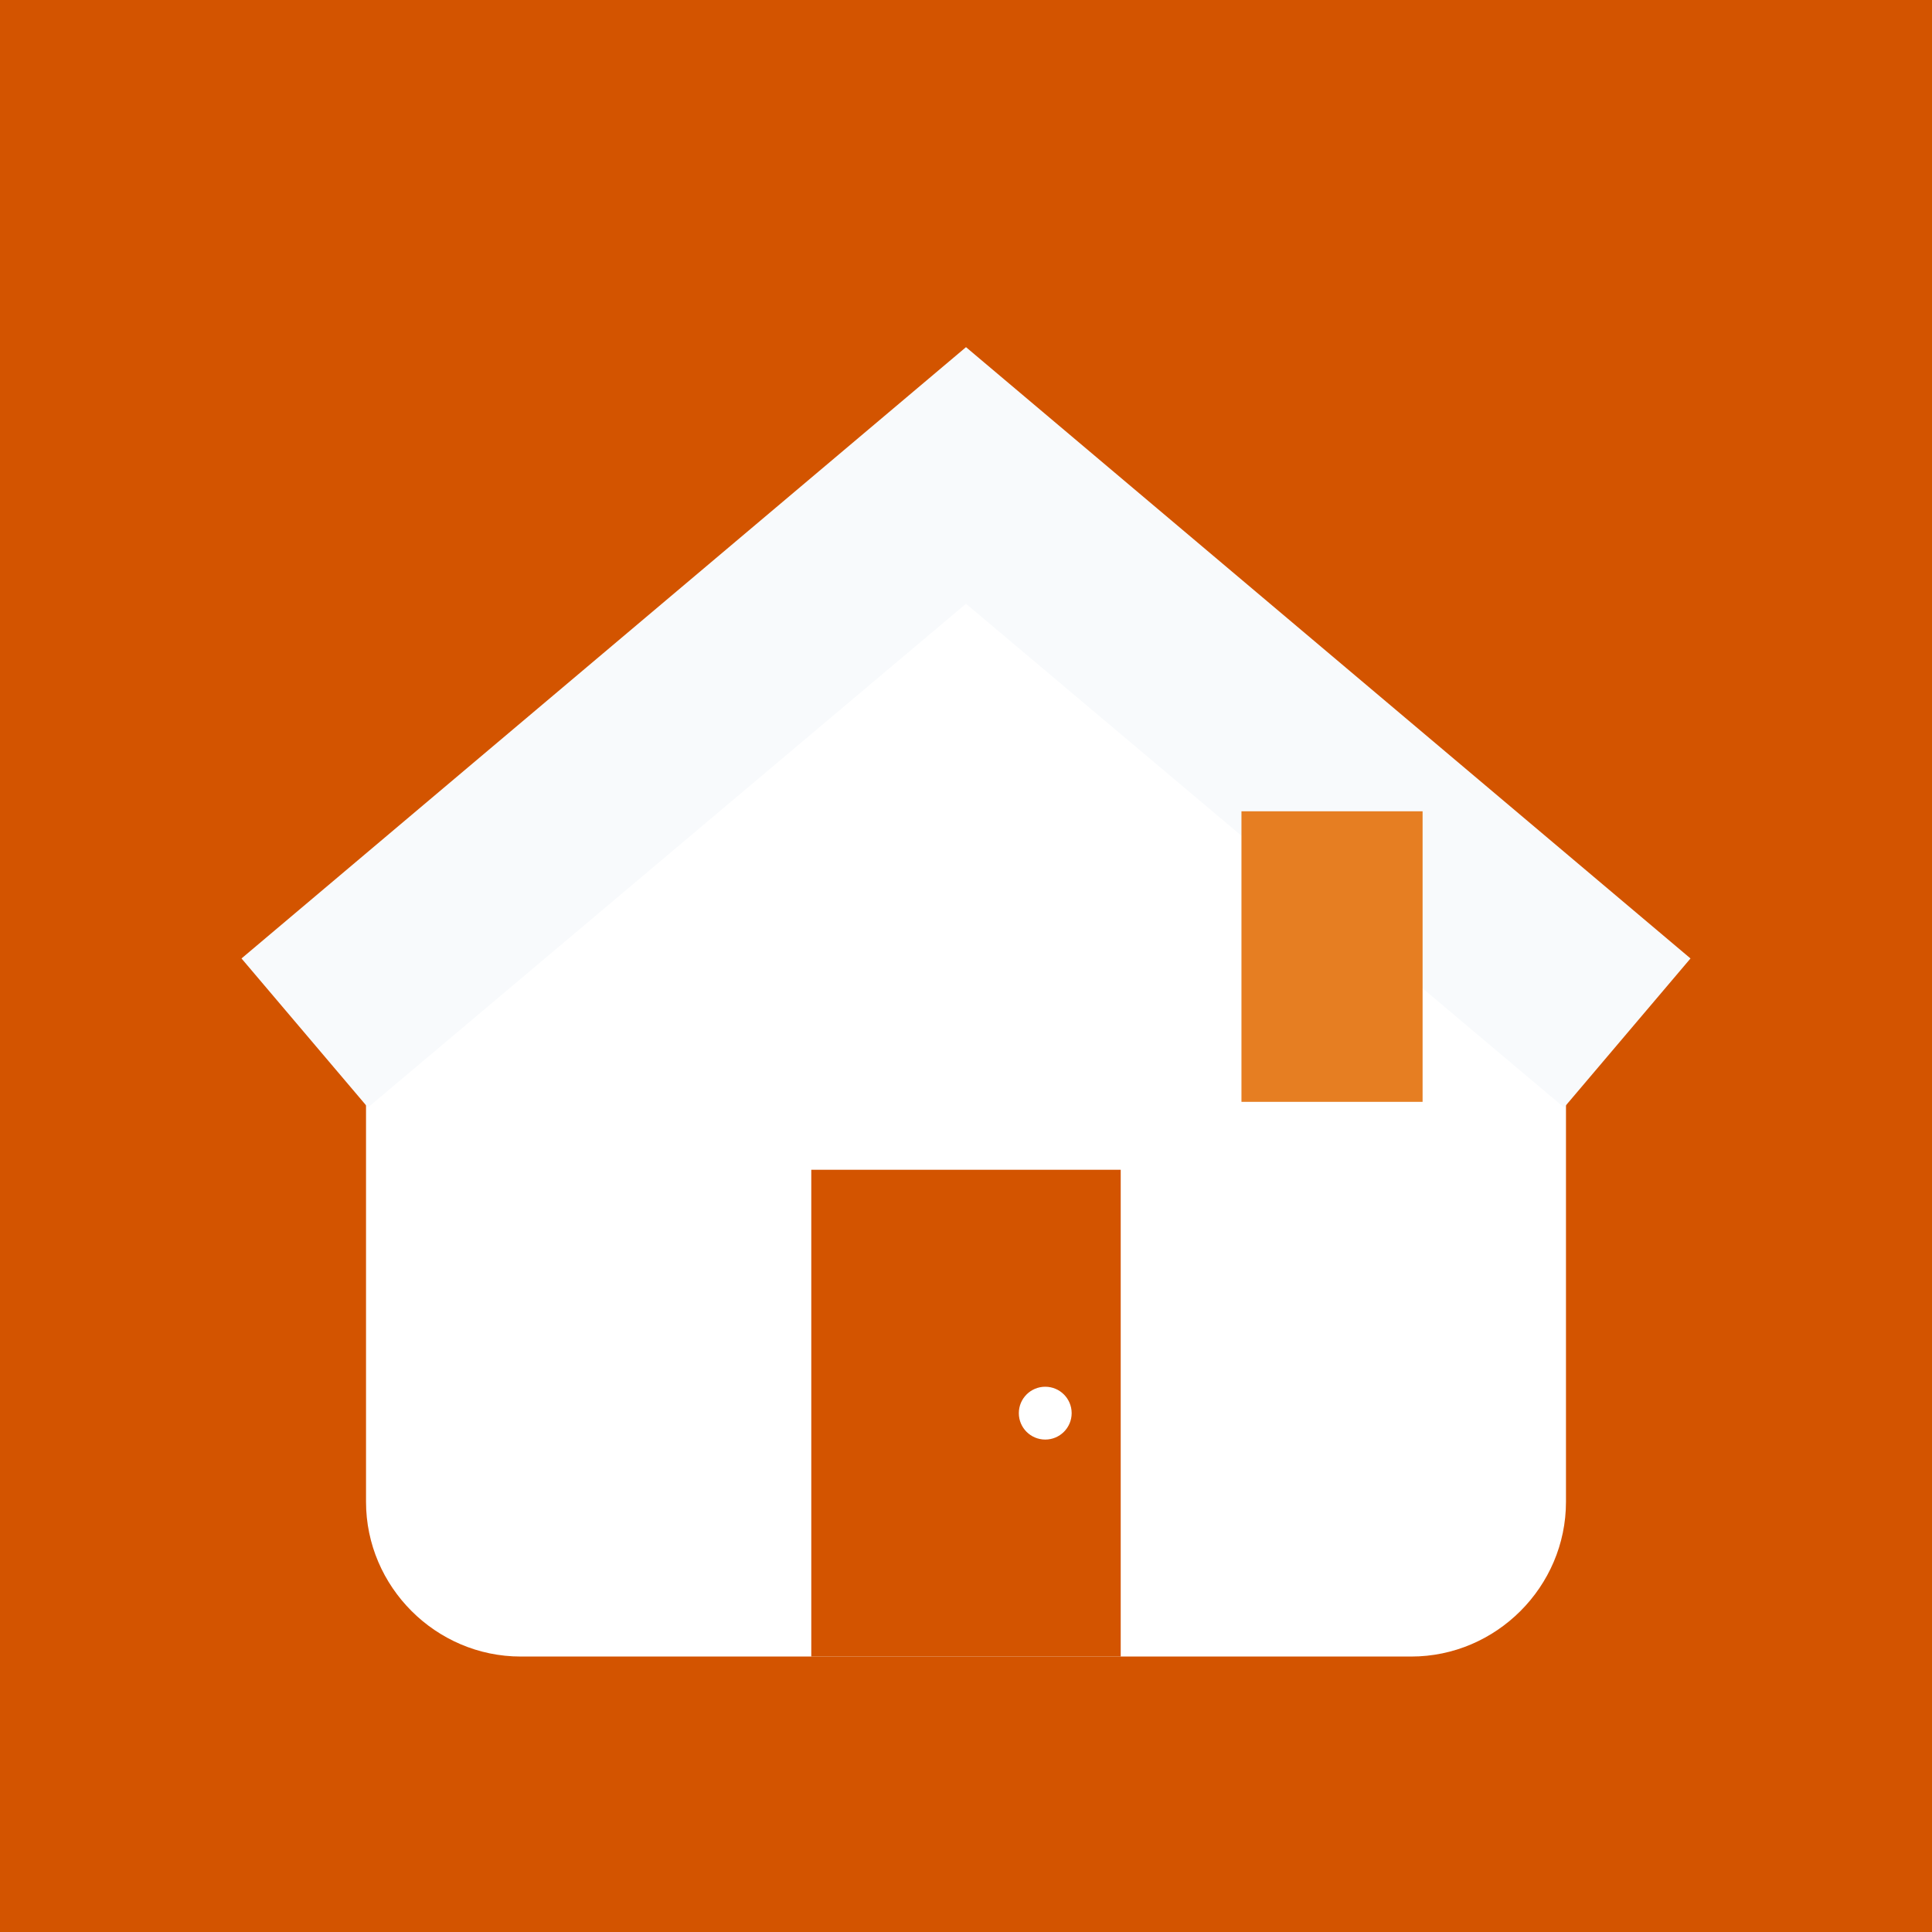
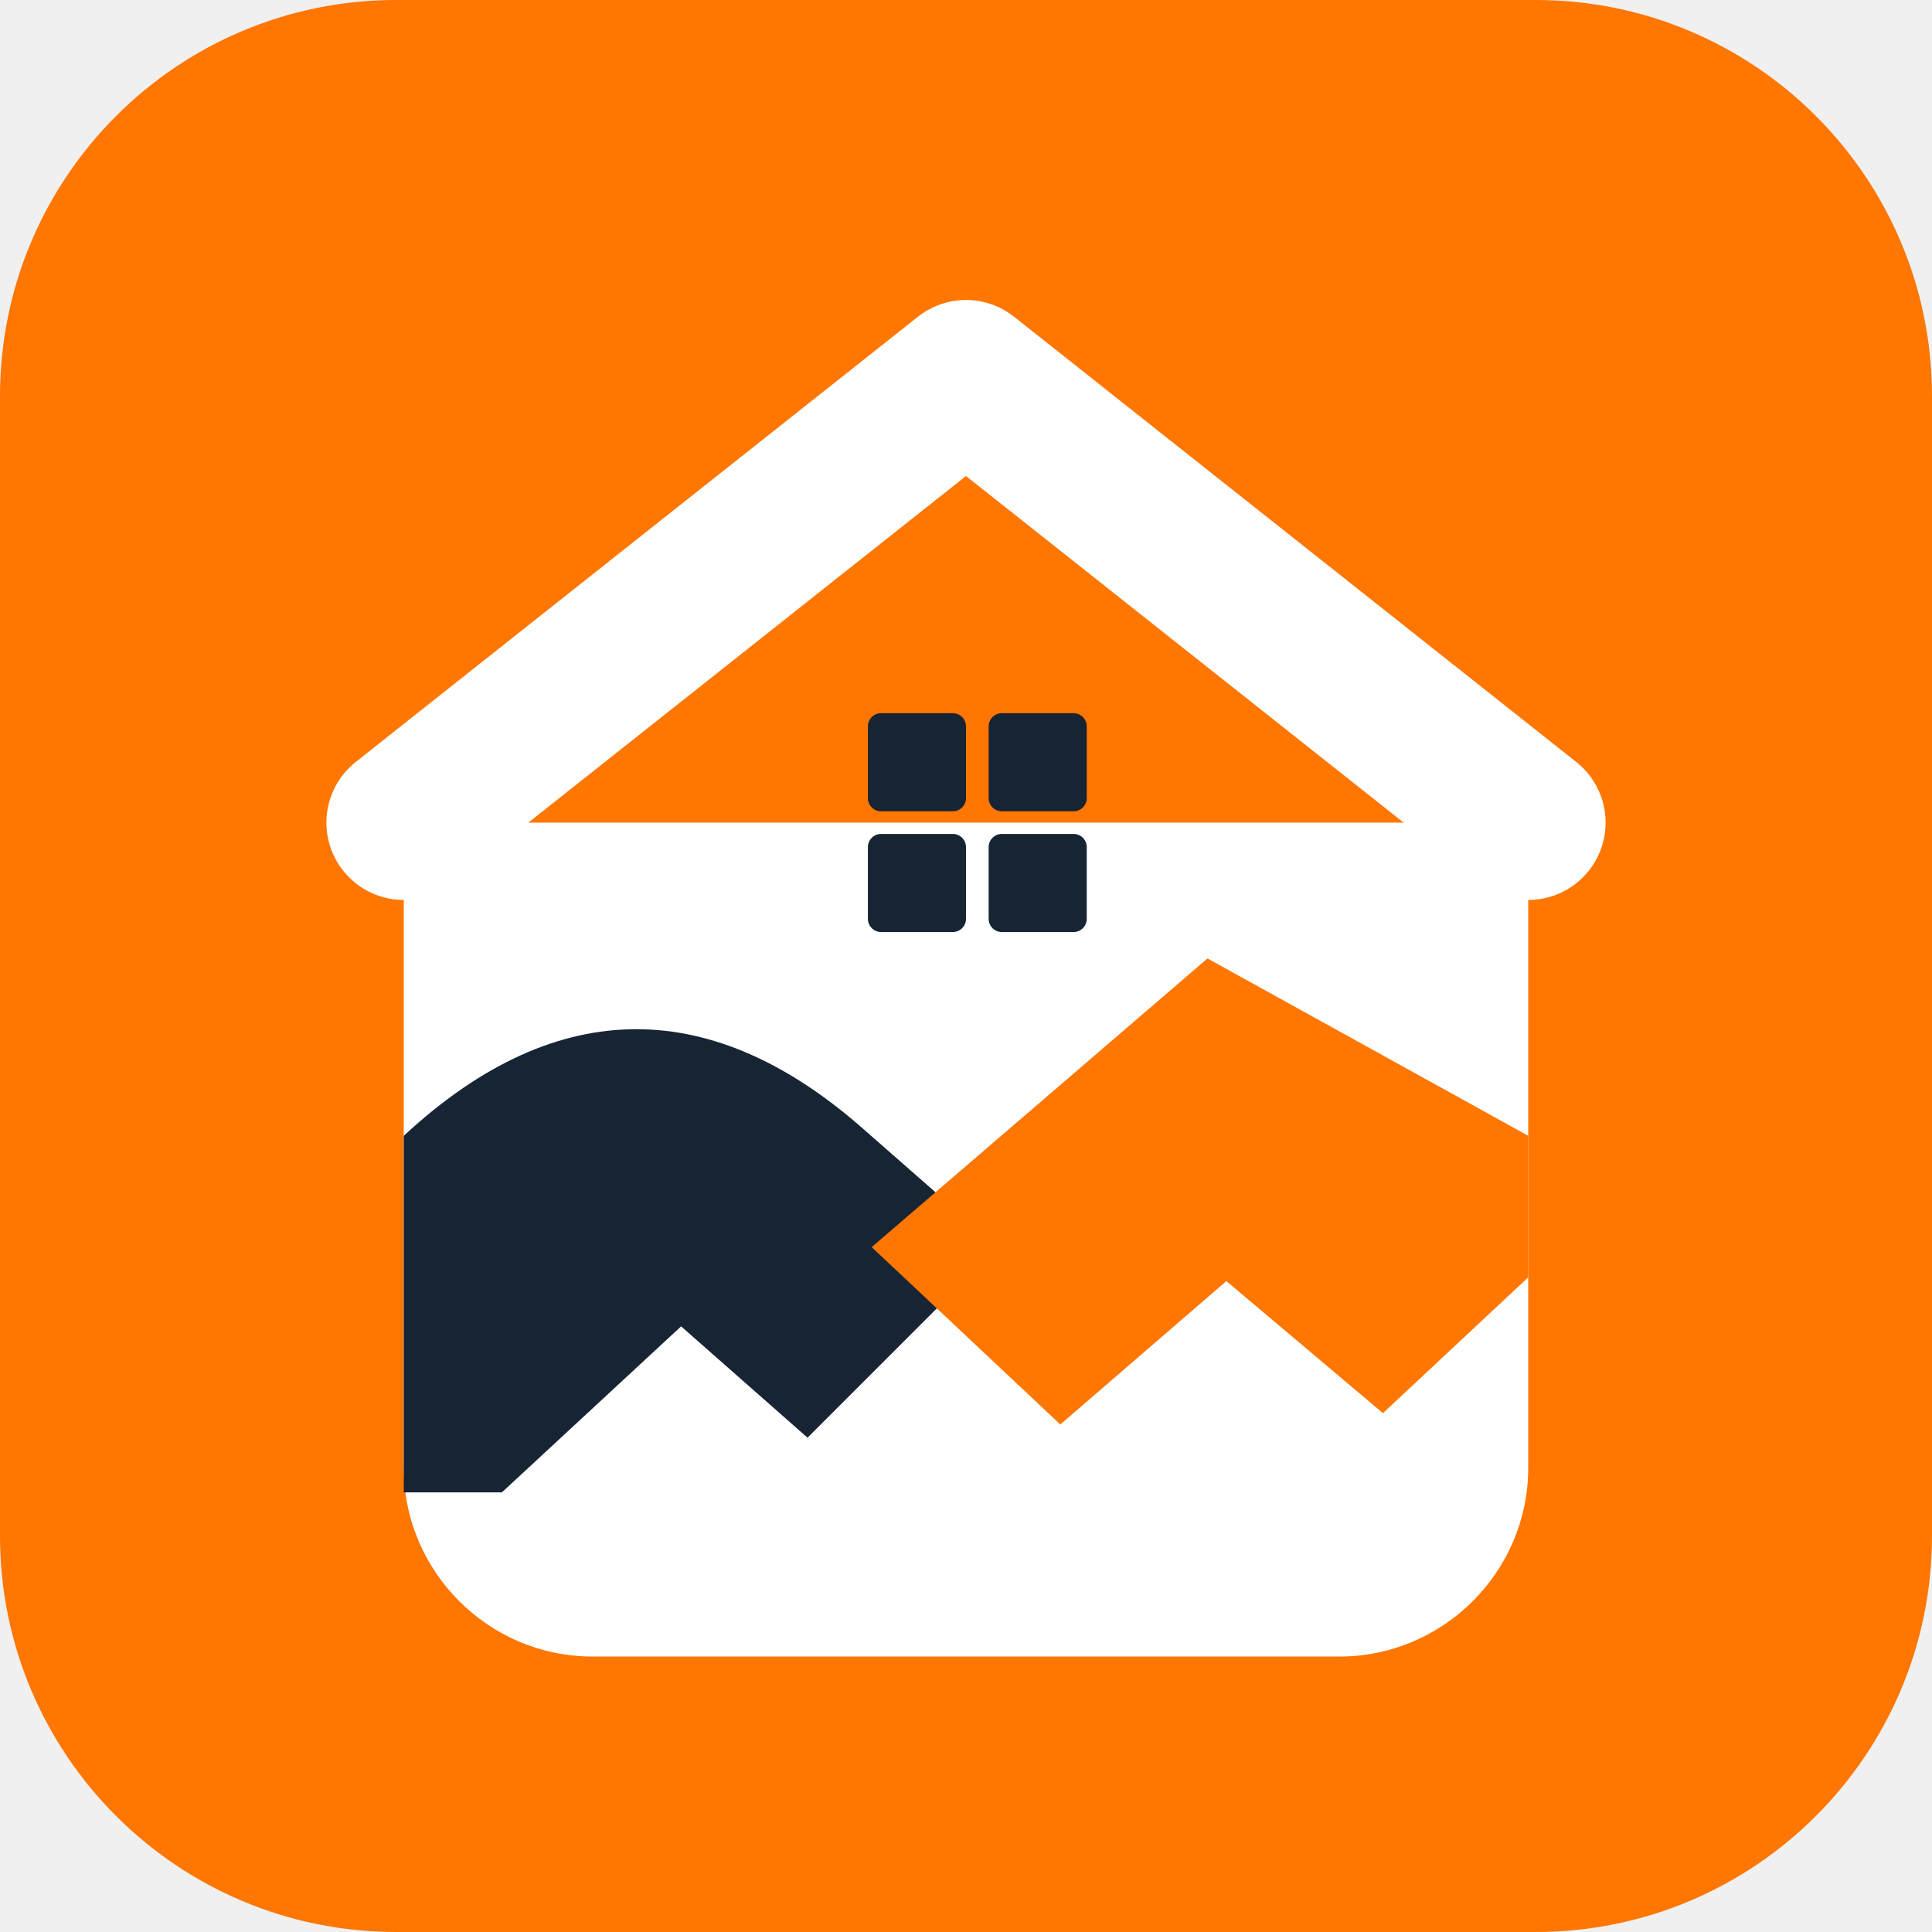
<svg xmlns="http://www.w3.org/2000/svg" viewBox="0 0 1024 1024">
-   <rect width="1024" height="1024" fill="#D35400" />
-   <path d="M194 494 512 226l318 268v302c0 45-37 82-82 82H276c-45 0-82-37-82-82Z" fill="#FFFFFF" />
-   <path d="m128 508 384-324 384 324-67 79-317-267-317 267Z" fill="#F8FAFC" />
-   <path d="M430 620h164v258H430Z" fill="#D35400" />
-   <path d="M658 430h96v154h-96Z" fill="#E67E22" />
-   <circle cx="554" cy="749" r="14" fill="#FFFFFF" />
+   <rect width="1024" height="1024" rx="210" fill="#ff7600" />
+   <g transform="translate(142 128)">
+     <path d="M72 308 370 72l298 236" fill="none" stroke="#fff" stroke-width="82" stroke-linecap="round" stroke-linejoin="round" />
+     <path d="M668 308v342c0 55-45 100-100 100H172c-55 0-100-45-100-100V308" fill="#fff" />
+     <path d="M72 474c83-77 165-72 242-5l73 64-101 101-67-59-95 88H72Z" fill="#172433" />
+     <path d="m668 474-170-94-178 153 100 94 88-76 83 70 77-72Z" fill="#ff7600" />
+     <g fill="#172433">
+       <rect x="318" y="250" width="52" height="52" rx="7" />
+       <rect x="382" y="250" width="52" height="52" rx="7" />
+       <rect x="318" y="314" width="52" height="52" rx="7" />
+       <rect x="382" y="314" width="52" height="52" rx="7" />
+     </g>
+   </g>
</svg>
